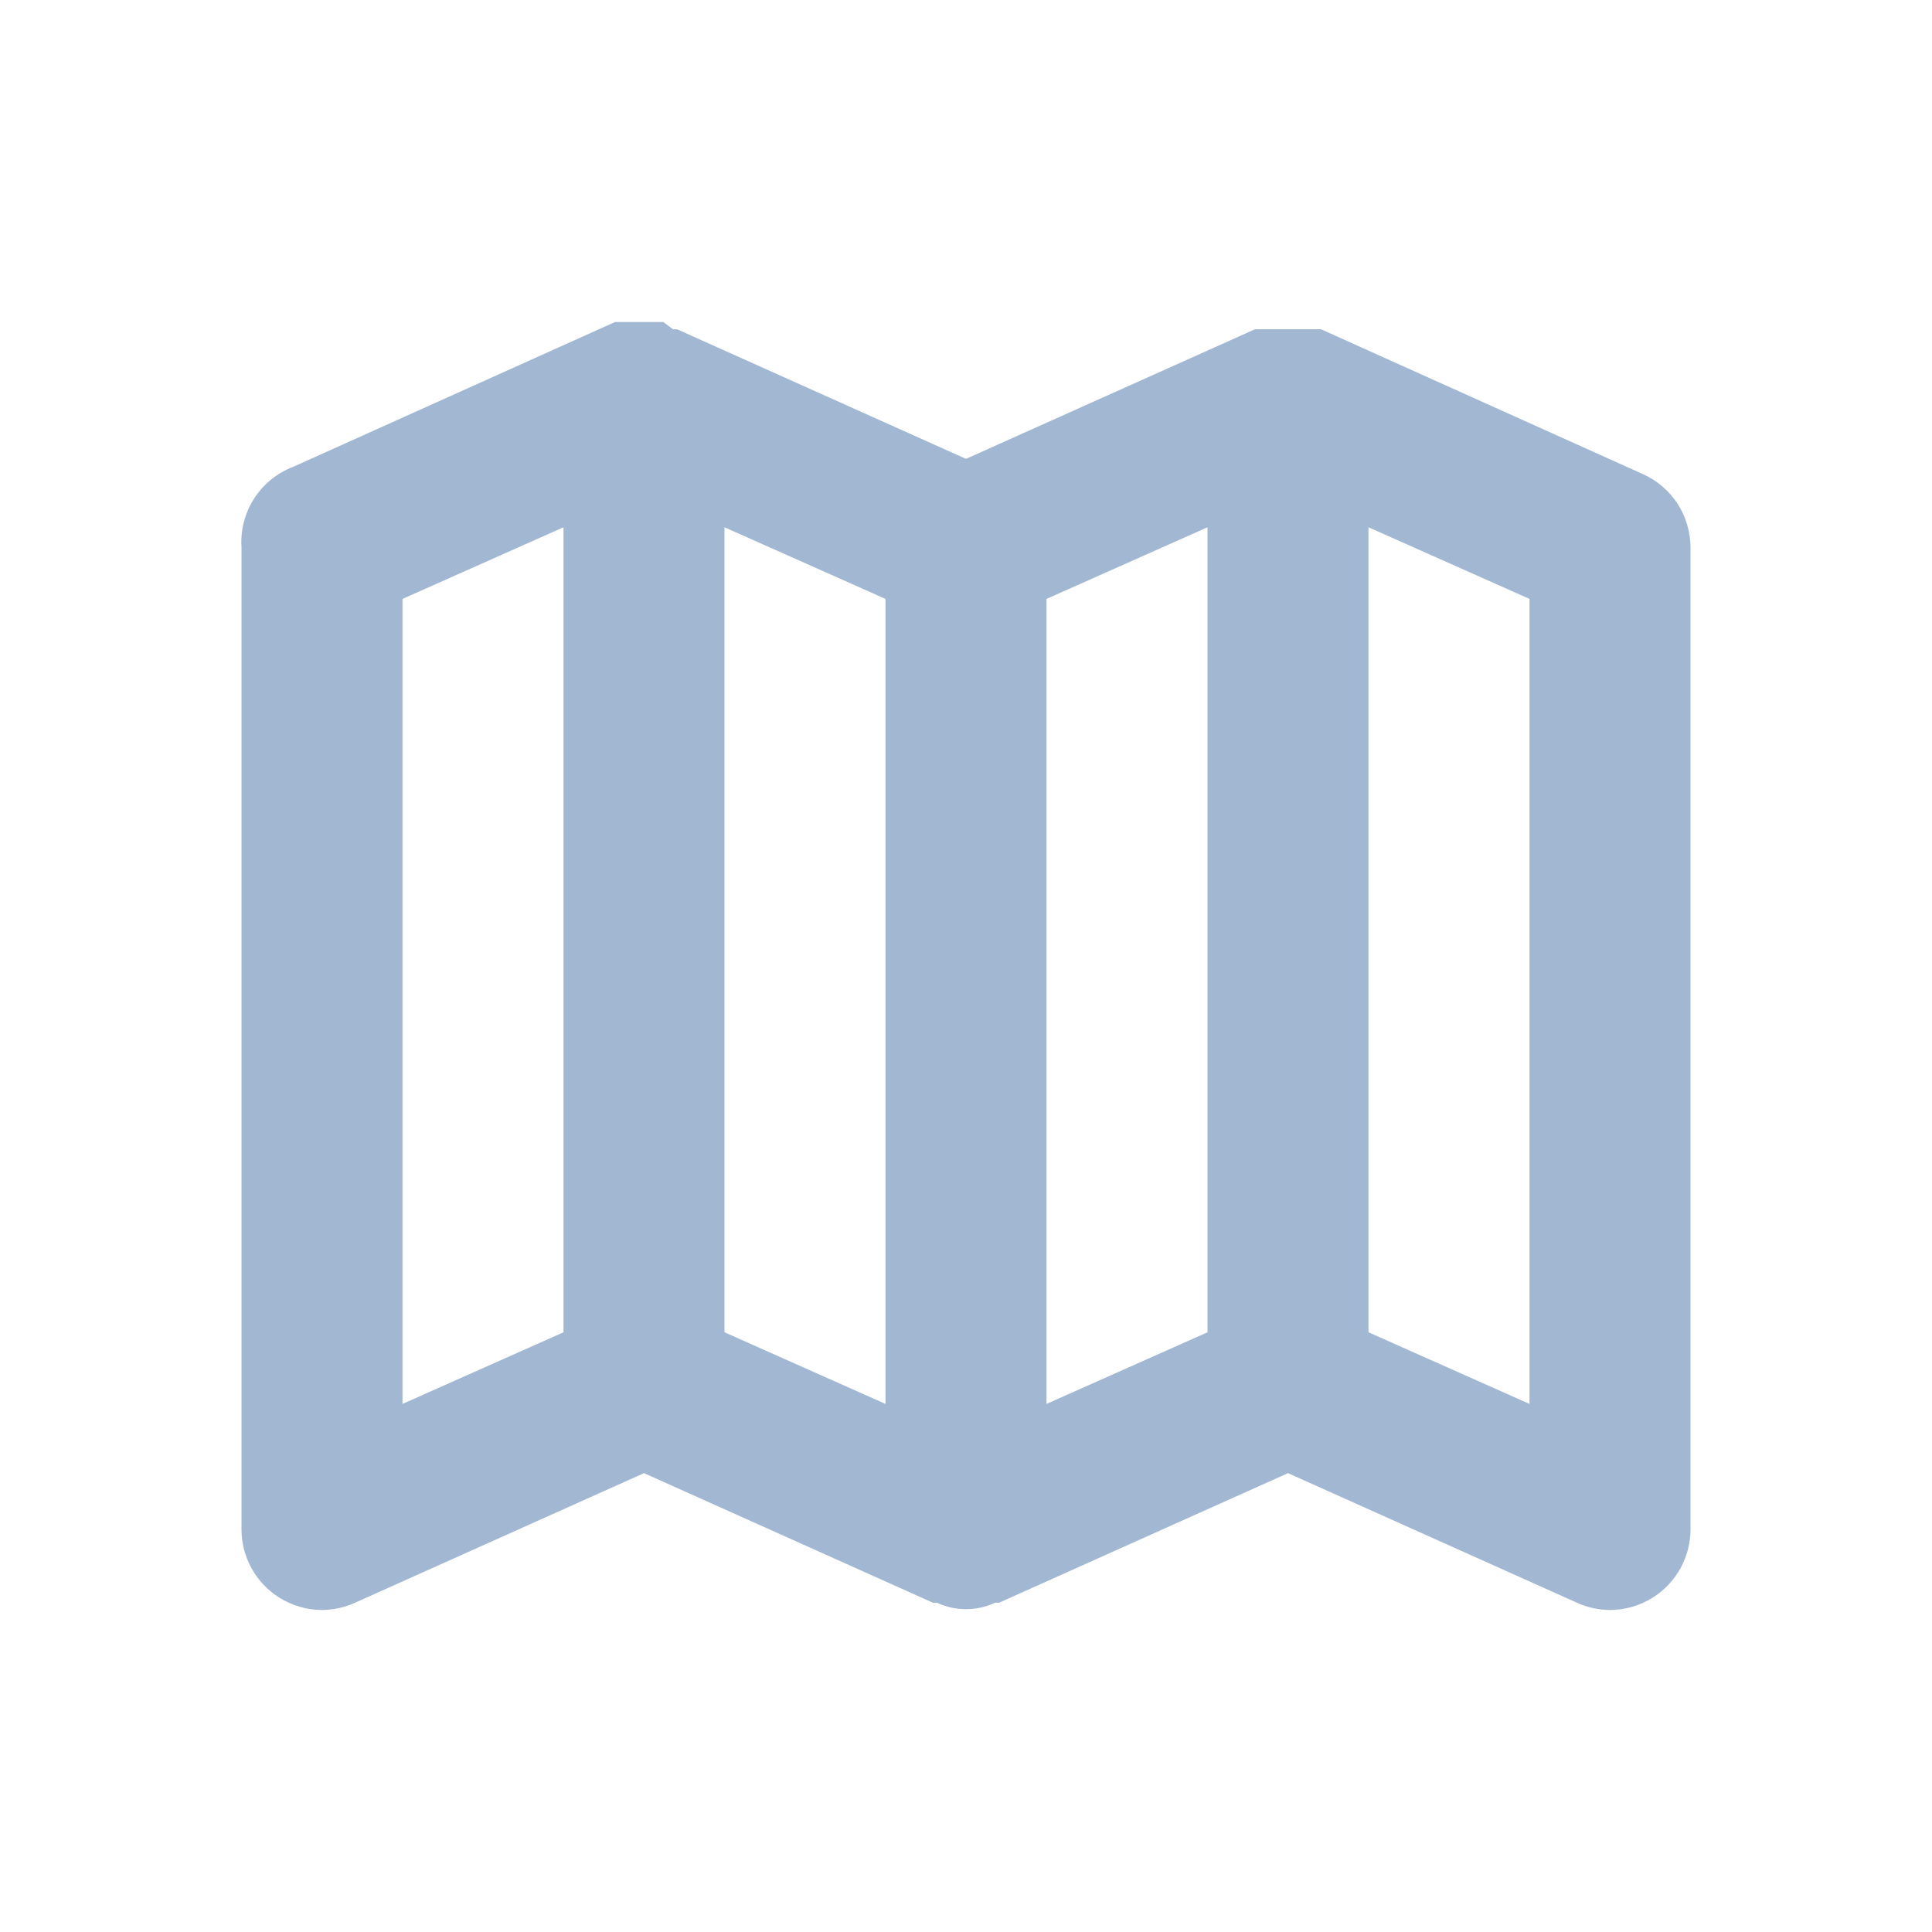
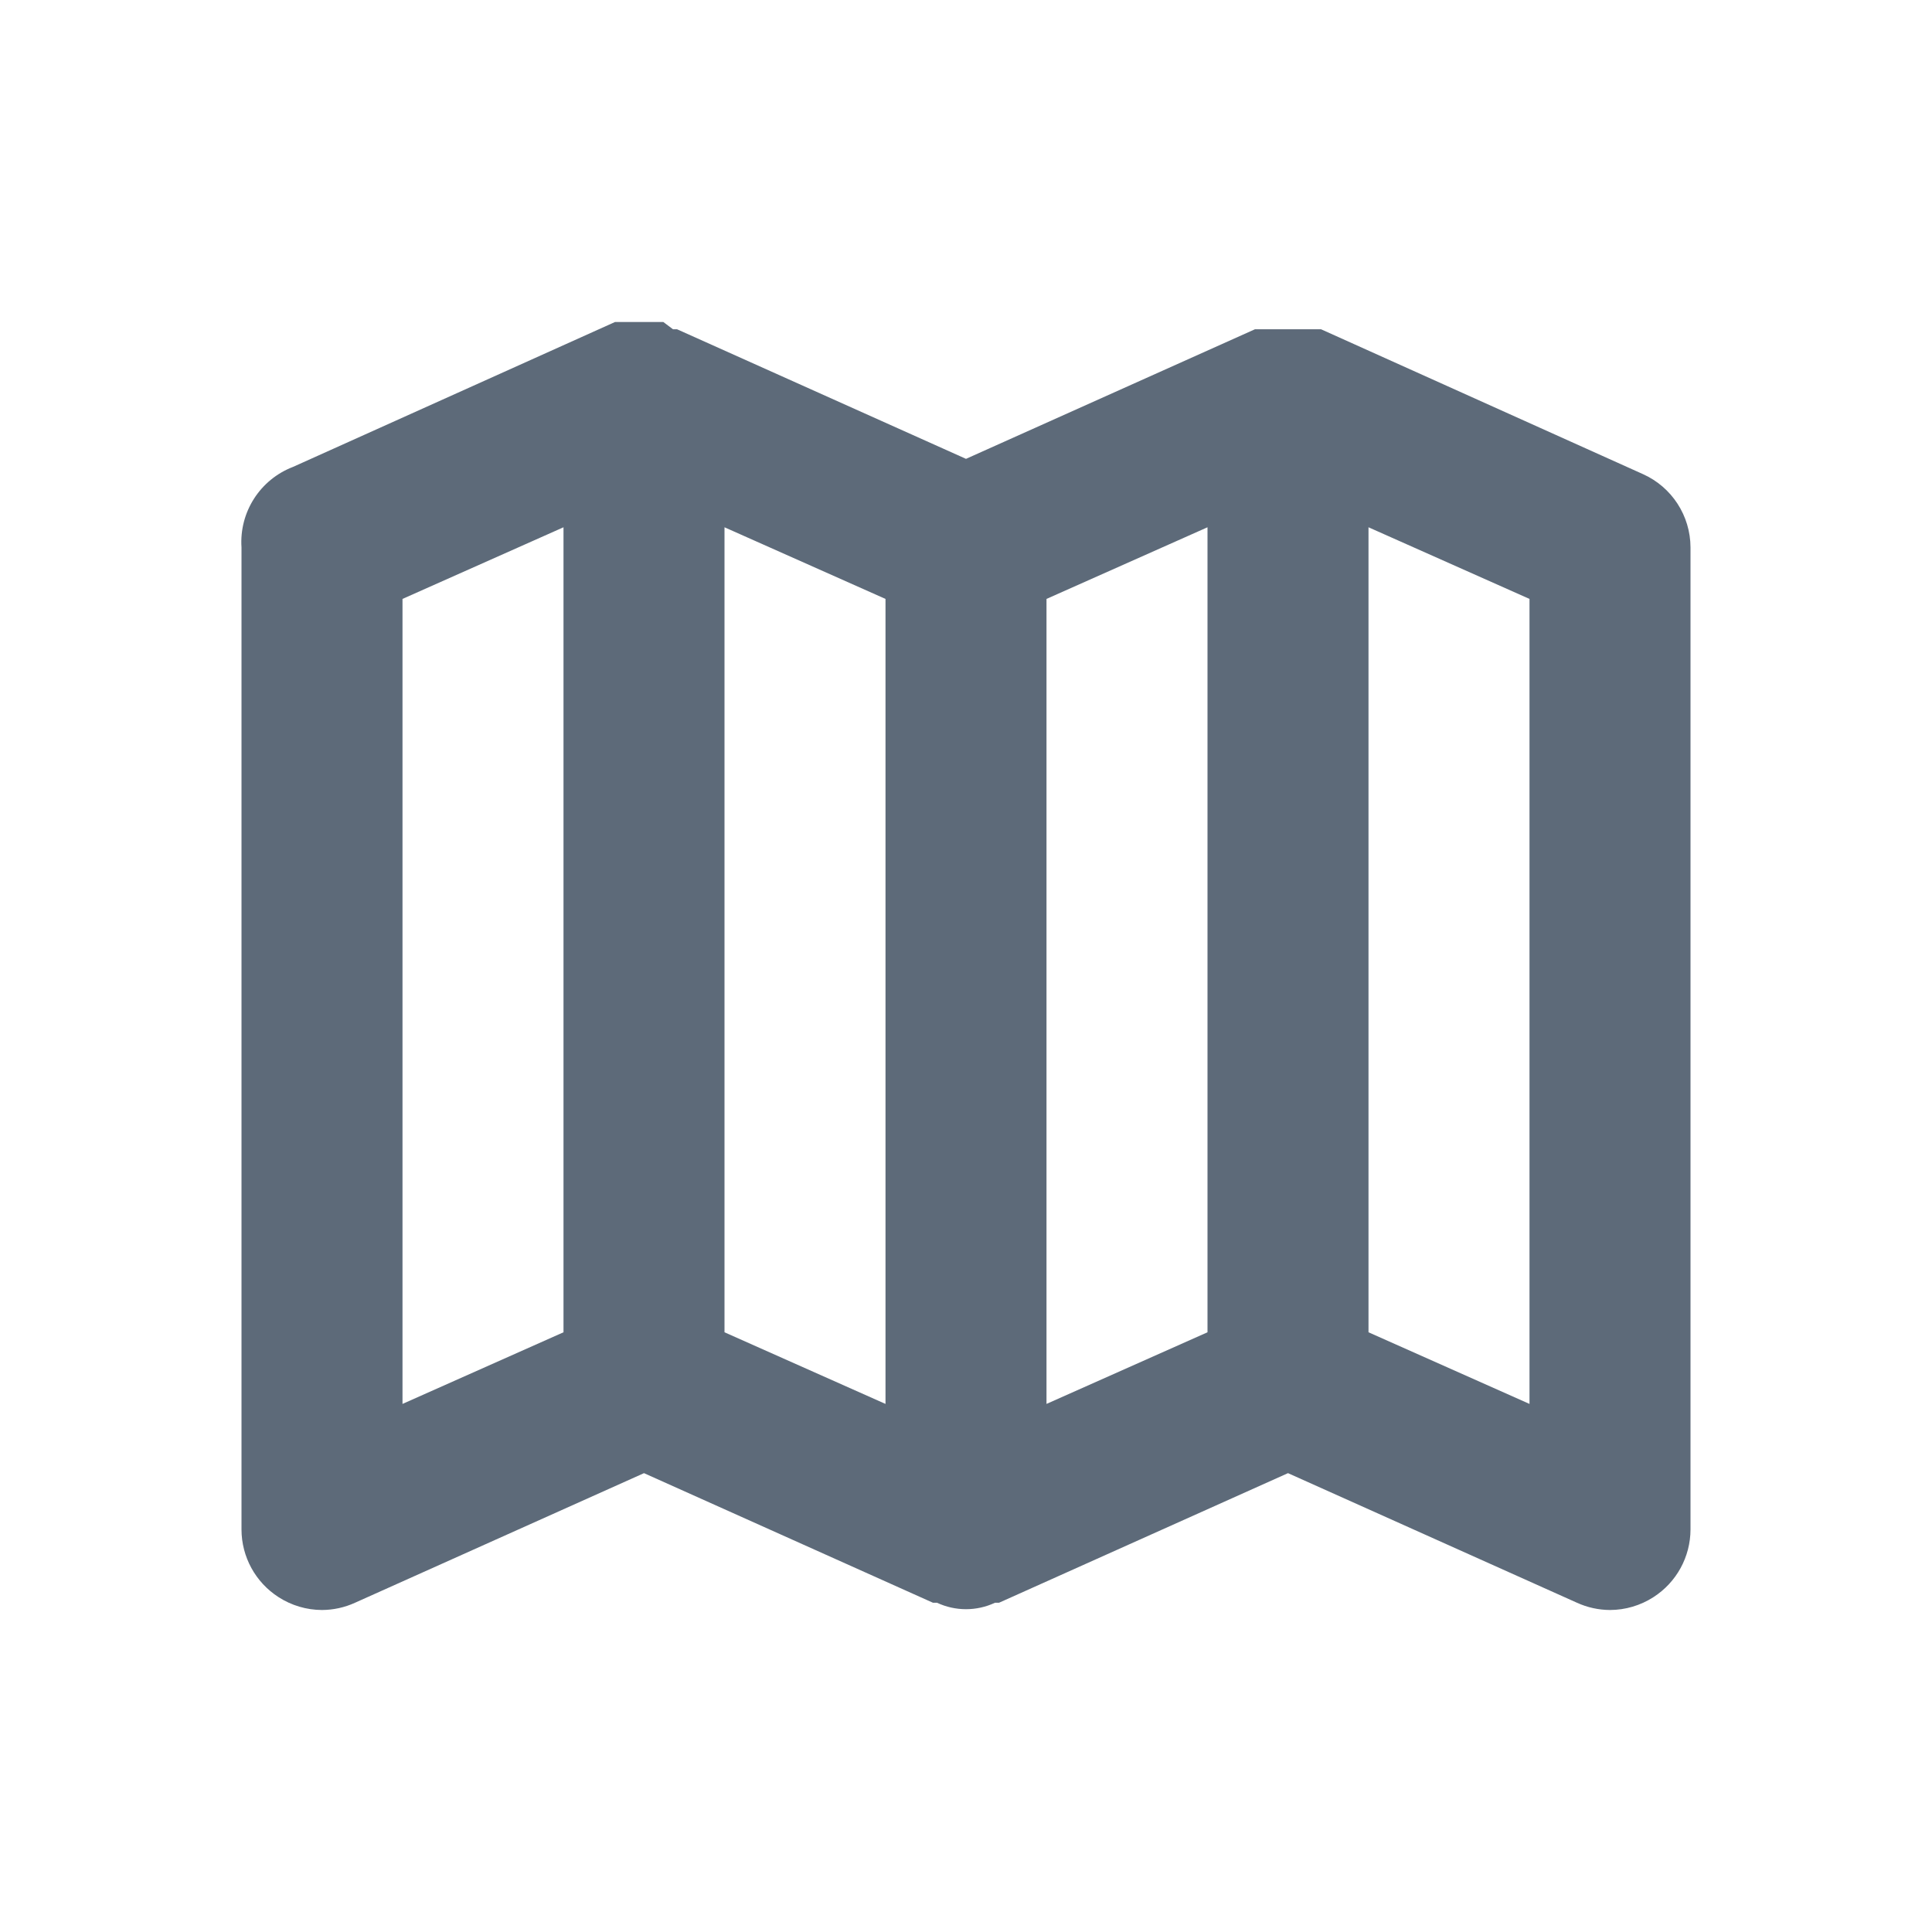
<svg xmlns="http://www.w3.org/2000/svg" viewBox="0 0 24 24">
-   <g data-name="Layer 2" fill="#A2B8D2">
+   <g data-name="Layer 2" fill="#5d6a79">
    <g data-name="map">
      <rect width="24" height="24" transform="rotate(180 12 12)" opacity="0" />
      <path d="M20.41 5.89l-4-1.8H15.59L12 5.7 8.41 4.09h-.05L8.24 4h-.6l-4 1.8a1 1 0 0 0-.64 1V19a1 1 0 0 0 .46.84A1 1 0 0 0 4 20a1 1 0 0 0 .41-.09L8 18.3l3.59 1.61h.05a.85.85 0 0 0 .72 0h.05L16 18.3l3.59 1.61A1 1 0 0 0 20 20a1 1 0 0 0 .54-.16A1 1 0 0 0 21 19V6.8a1 1 0 0 0-.59-.91zM5 7.44l2-.89v10l-2 .89zm4-.89l2 .89v10l-2-.89zm4 .89l2-.89v10l-2 .89zm6 10l-2-.89v-10l2 .89z" />
    </g>
  </g>
</svg>
